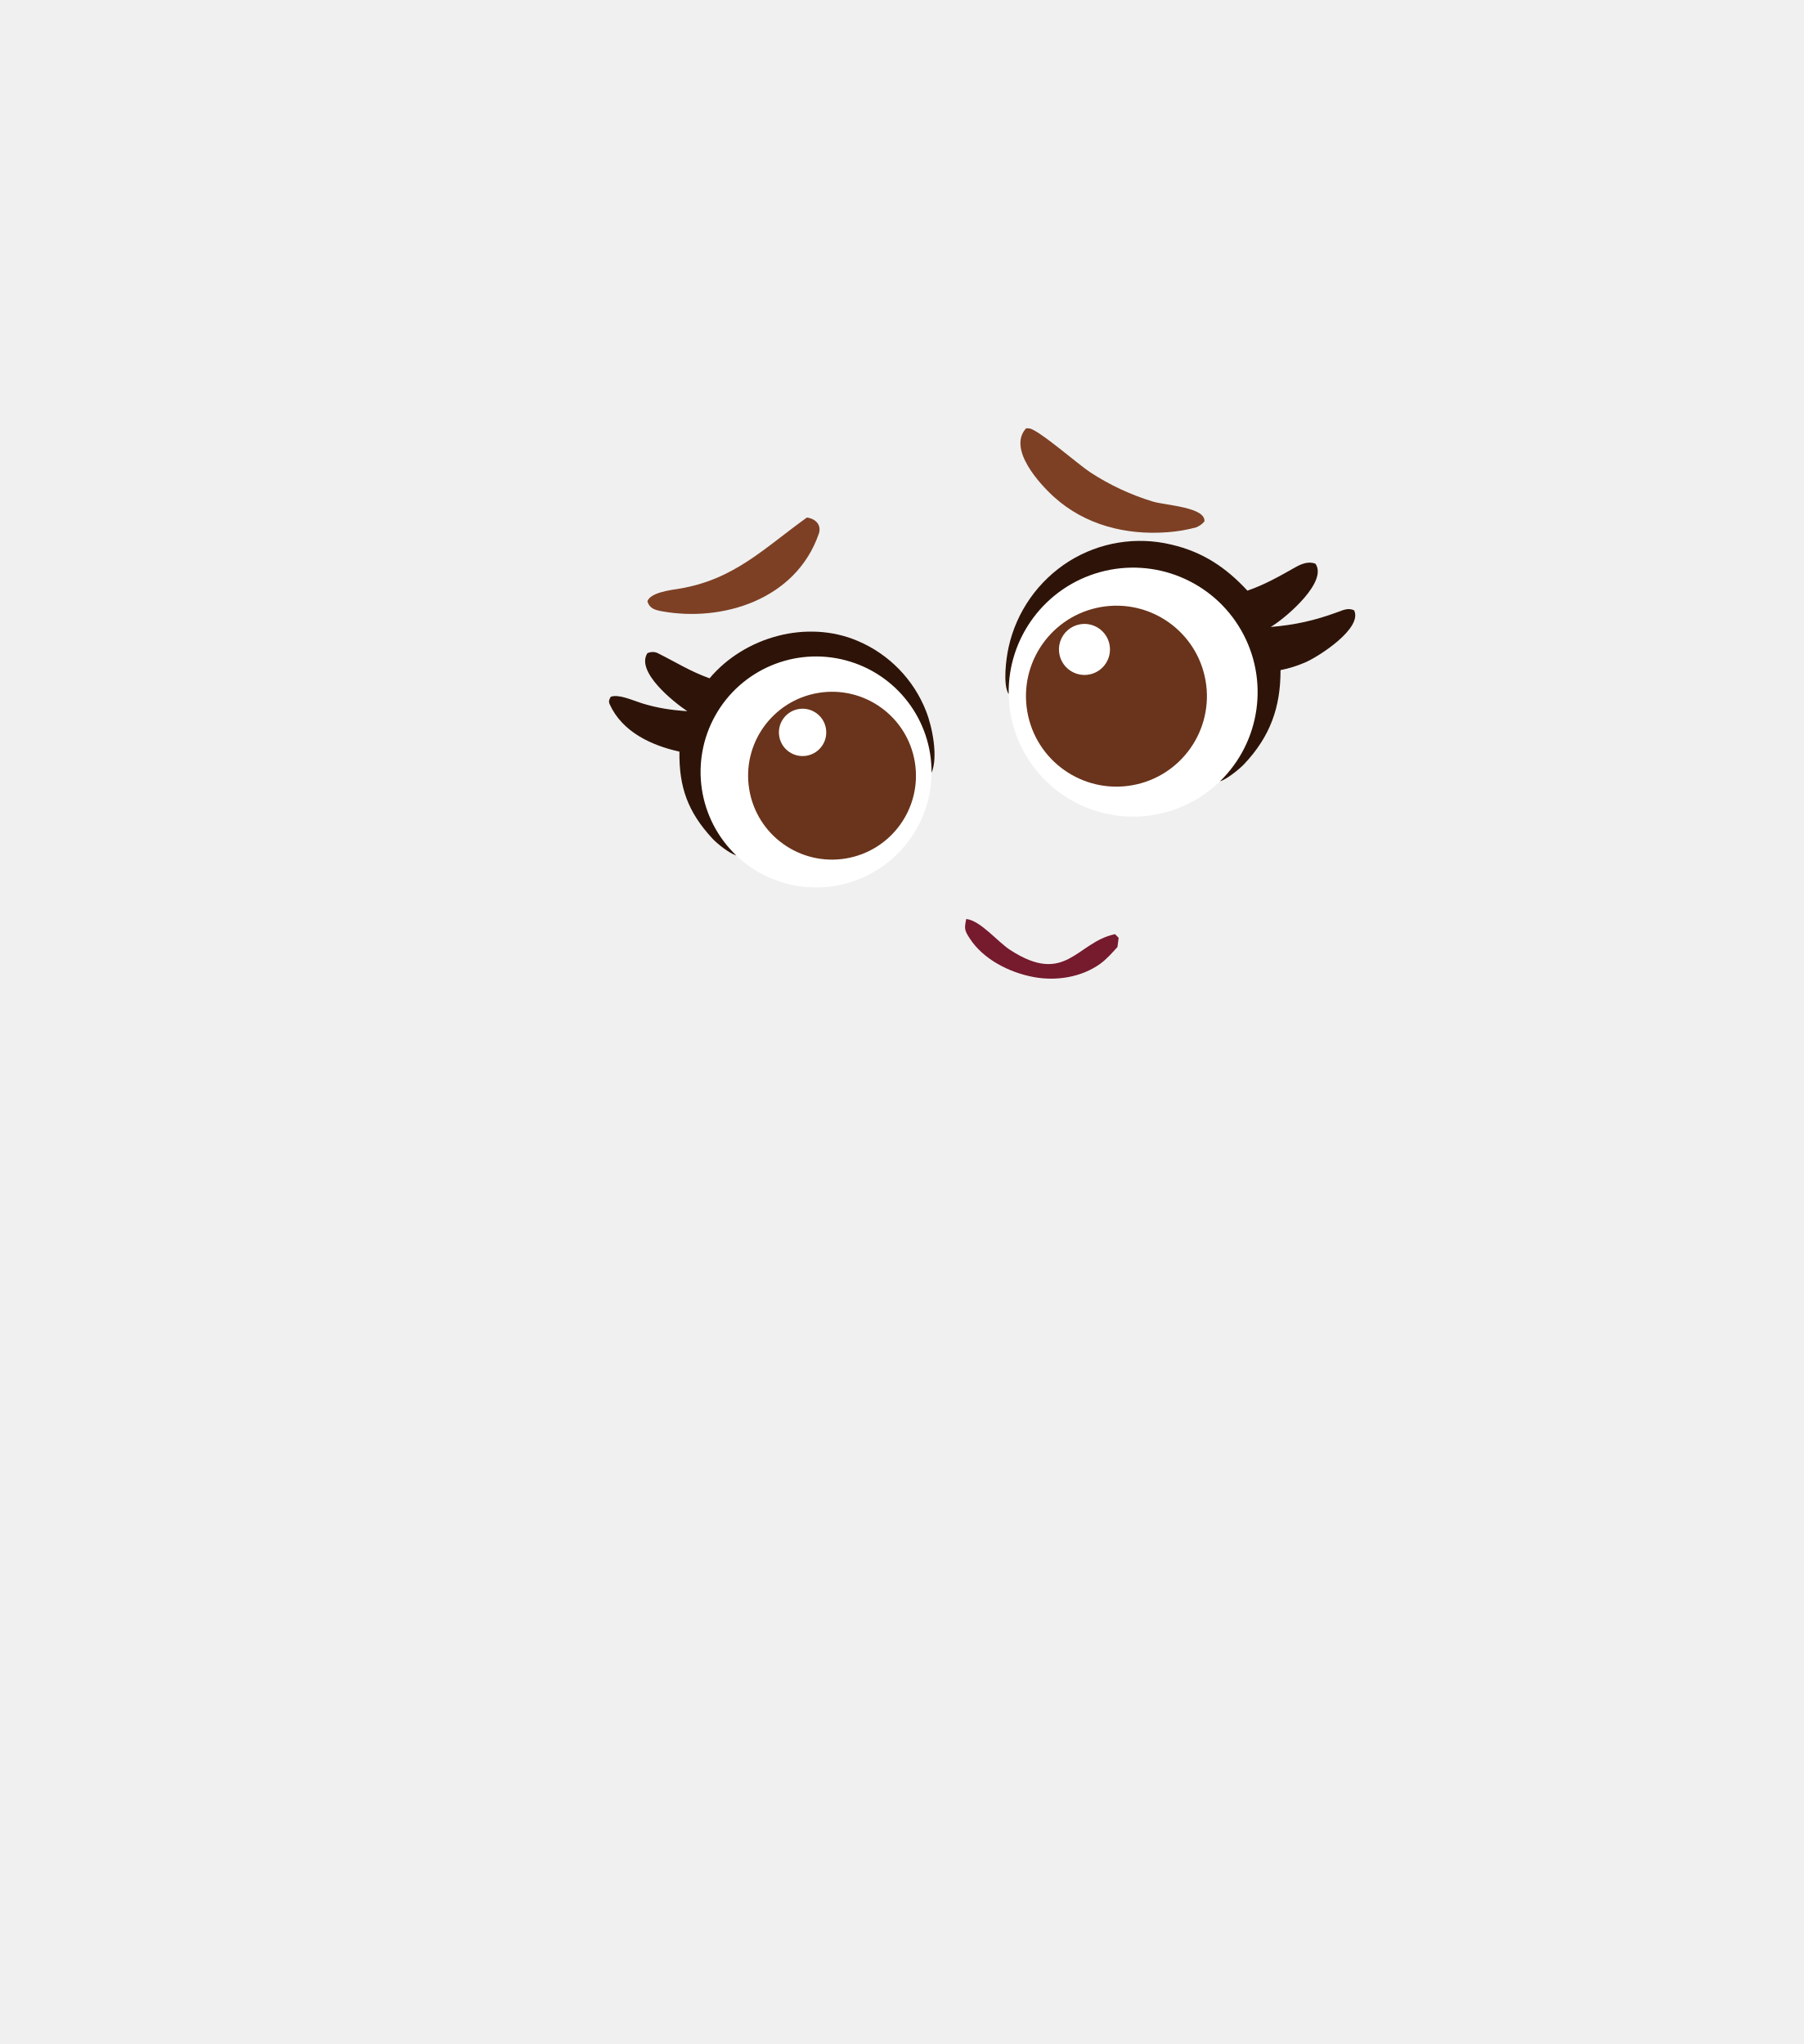
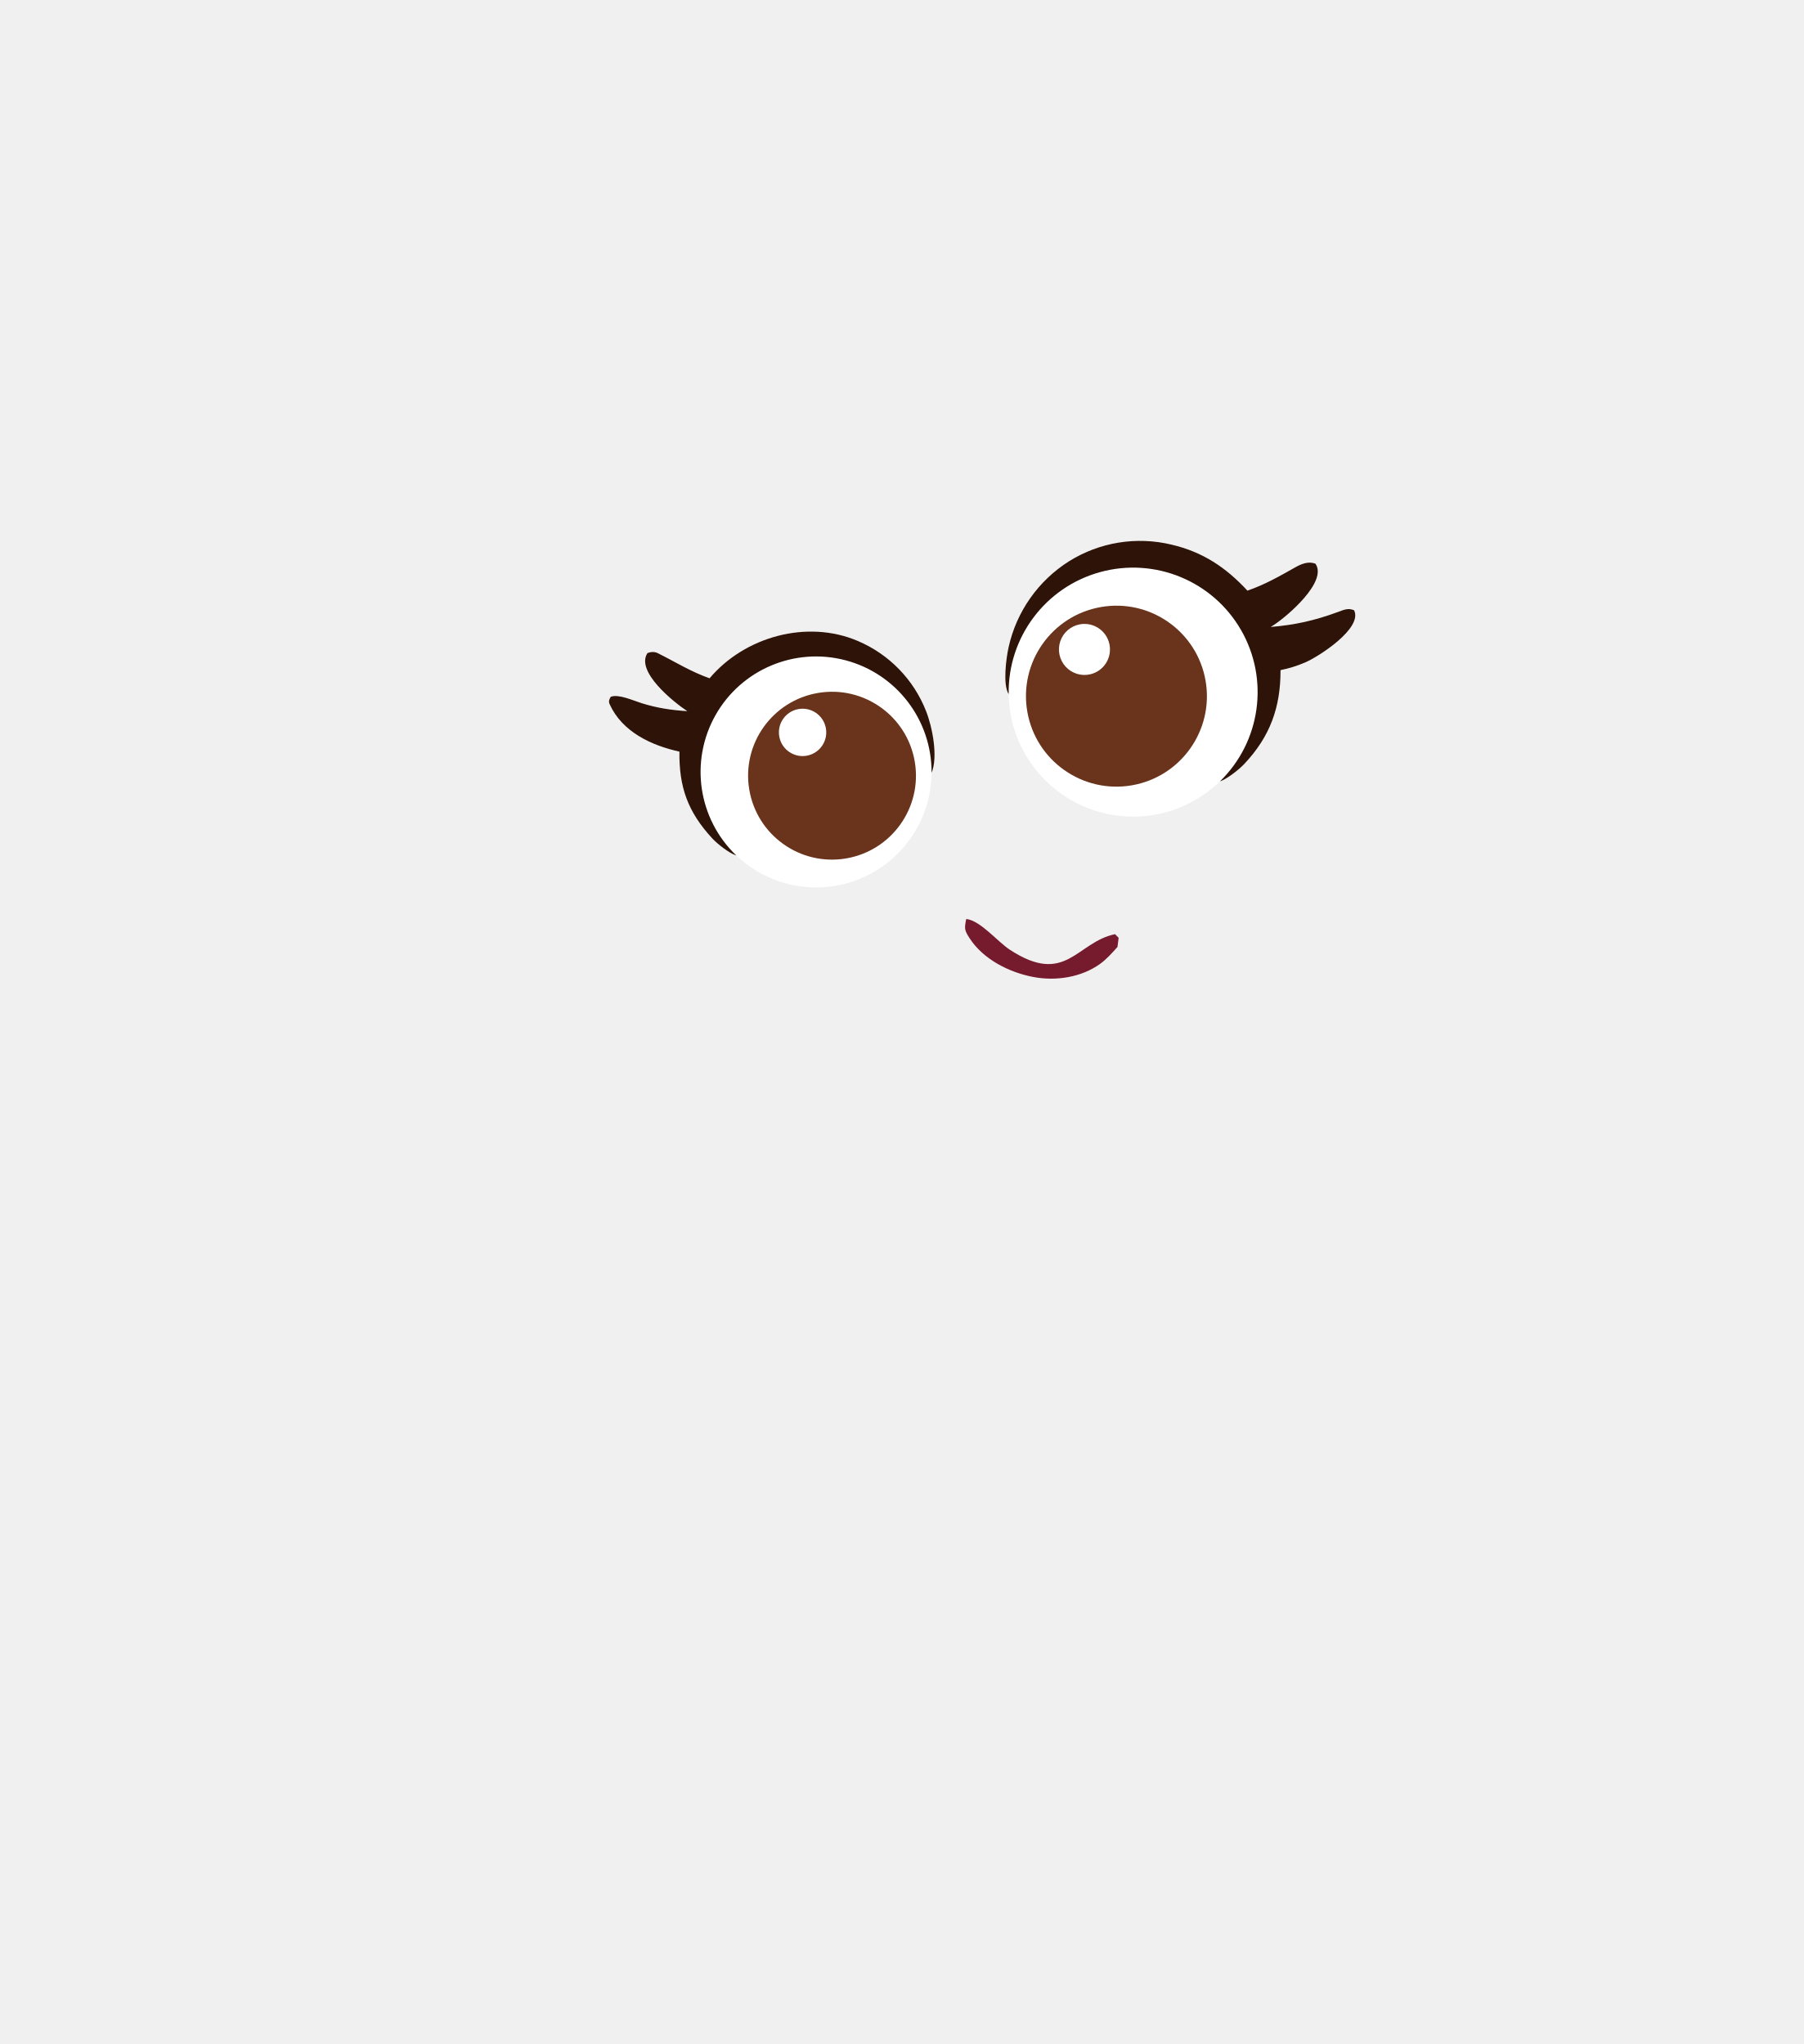
<svg xmlns="http://www.w3.org/2000/svg" width="1178" height="1335" viewBox="0 0 1178 1335" fill="none">
  <path d="M463.35 443.015C486.271 415.772 527.183 404.446 560.25 418.675C580.634 427.351 596.67 443.863 604.742 464.502C608.807 474.747 612.711 494.413 608.299 504.75C608.074 534.828 590 561.903 562.304 573.641C534.609 585.379 502.591 579.531 480.83 558.757C476.129 557.289 468.431 551.181 465.121 547.607C448.994 530.155 443.358 513.878 443.659 490.906C425.566 486.938 406.362 478.17 398.111 459.98C397.211 457.992 397.864 456.733 398.814 455.097C403.88 453.108 413.5 457.564 418.949 459.258C429.244 462.464 438.096 463.756 448.805 464.494C440.028 458.671 414.925 438.728 422.749 426.596C424.904 425.664 427.378 425.53 429.481 426.579C441.434 432.519 450.648 438.476 463.35 443.015Z" fill="white" />
  <path d="M463.35 443.015C486.271 415.772 527.183 404.446 560.25 418.675C580.634 427.351 596.67 443.863 604.742 464.502C608.807 474.747 612.711 494.413 608.299 504.75C608.556 470.317 585.474 440.087 552.2 431.269C518.926 422.451 483.906 437.293 467.089 467.33C450.272 497.375 455.925 534.988 480.83 558.757C476.129 557.289 468.431 551.181 465.121 547.607C448.994 530.155 443.358 513.878 443.659 490.906C425.566 486.938 406.362 478.17 398.111 459.98C397.211 457.992 397.864 456.733 398.814 455.097C403.88 453.108 413.5 457.564 418.949 459.258C429.244 462.464 438.096 463.756 448.805 464.494C440.028 458.671 414.925 438.728 422.749 426.596C424.904 425.664 427.378 425.53 429.481 426.579C441.434 432.519 450.648 438.476 463.35 443.015Z" fill="#2E1408" />
  <path d="M534.271 452.572C564.144 447.571 592.405 467.758 597.37 497.643C602.335 527.529 582.12 555.779 552.237 560.712C522.398 565.637 494.209 545.459 489.252 515.615C484.294 485.78 504.443 457.564 534.271 452.572Z" fill="#69341B" />
  <path d="M521.08 463.177C529.45 461.524 537.581 466.961 539.245 475.334C540.909 483.707 535.478 491.837 527.11 493.515C518.732 495.185 510.585 489.748 508.918 481.366C507.252 472.985 512.698 464.838 521.08 463.177Z" fill="white" />
-   <path d="M526.896 338.022C532.746 338.802 536.619 342.992 534.645 348.684C519.663 391.878 471.408 406.46 432.019 399.211C427.469 398.322 424.102 397.349 422.741 392.717C424.829 386.928 437.716 385.443 443.468 384.495C479.419 378.613 499.109 357.898 526.896 338.022Z" fill="#7D4024" />
  <path d="M658.658 453.394C654.675 447.075 657.049 429.705 658.608 422.708C663.746 399.472 677.962 379.259 698.088 366.568C718.021 354.104 742.13 350.194 764.98 355.706C785.458 360.495 800.544 370.615 814.564 385.767C826.086 381.767 835.342 376.435 845.948 370.461C849.916 368.225 854.604 366.369 859.024 368.216C866.971 379.866 840.896 402.269 831.814 408.189C831.145 408.632 830.467 409.058 829.78 409.474C845.451 408.216 858.618 405.247 873.459 399.771C877.424 398.304 880.418 396.892 884.224 398.594C889.974 410.307 861.207 428.845 852.149 432.719C847.011 434.919 841.662 436.584 836.185 437.689C836.247 461.875 829.469 480.993 812.454 499.033C809.218 502.464 801.181 508.918 796.605 510.339C773.358 532.95 738.898 539.585 708.925 527.211C678.951 514.837 659.196 485.826 658.658 453.394Z" fill="white" />
  <path d="M658.658 453.394C654.675 447.075 657.049 429.705 658.608 422.708C663.746 399.472 677.962 379.259 698.088 366.568C718.021 354.104 742.13 350.194 764.98 355.706C785.458 360.495 800.544 370.615 814.564 385.767C826.086 381.767 835.342 376.435 845.948 370.461C849.916 368.225 854.604 366.369 859.024 368.216C866.971 379.866 840.896 402.269 831.814 408.189C831.145 408.632 830.467 409.058 829.78 409.474C845.451 408.216 858.618 405.247 873.459 399.771C877.424 398.304 880.418 396.892 884.224 398.594C889.974 410.307 861.207 428.845 852.149 432.719C847.011 434.919 841.662 436.584 836.185 437.689C836.247 461.875 829.469 480.993 812.454 499.033C809.218 502.464 801.181 508.918 796.605 510.339C823.204 484.469 828.916 443.871 810.488 411.665C792.061 379.458 754.171 363.817 718.396 373.647C682.622 383.477 658.044 416.29 658.658 453.394Z" fill="#2E1408" />
  <path d="M718.791 396.494C750.954 390.836 781.608 412.352 787.225 444.532C792.842 476.702 771.29 507.342 739.112 512.909C706.995 518.476 676.441 496.969 670.836 464.853C665.23 432.737 686.689 402.142 718.791 396.494Z" fill="#69341B" />
  <path d="M705.199 407.763C714.072 406.17 722.604 411.927 724.455 420.752C726.305 429.578 720.803 438.268 712.037 440.377C706.137 441.798 699.932 439.888 695.84 435.407C691.748 430.927 690.416 424.572 692.362 418.824C694.309 413.076 699.226 408.84 705.199 407.763Z" fill="white" />
-   <path d="M670.059 279.72C670.701 279.728 671.344 279.746 671.985 279.793C677.689 280.199 704.46 303.639 711.85 308.436C724.531 316.728 738.324 323.172 752.817 327.59C761.007 330.07 787.428 331.202 786.483 340.579C784.3 342.851 783.93 343.068 781.09 344.444C774.925 346.101 768.618 347.16 762.252 347.621C735.437 349.622 708.774 343.014 688.472 324.766C678.686 315.967 657.832 293.085 670.059 279.72Z" fill="#7D4024" />
  <path d="M630.949 600.217C640.287 601.276 651.283 614.984 659.496 620.354C696.047 644.203 702.85 615.376 728.119 610.132L730.463 612.506L729.701 618.504C726.194 622.383 722.574 626.521 718.305 629.579C705.994 638.391 689.472 640.891 674.799 638.109C659.039 635.123 642.117 626.639 633.179 612.844C629.749 607.544 629.653 606.505 630.949 600.217Z" fill="#761A2E" />
</svg>
